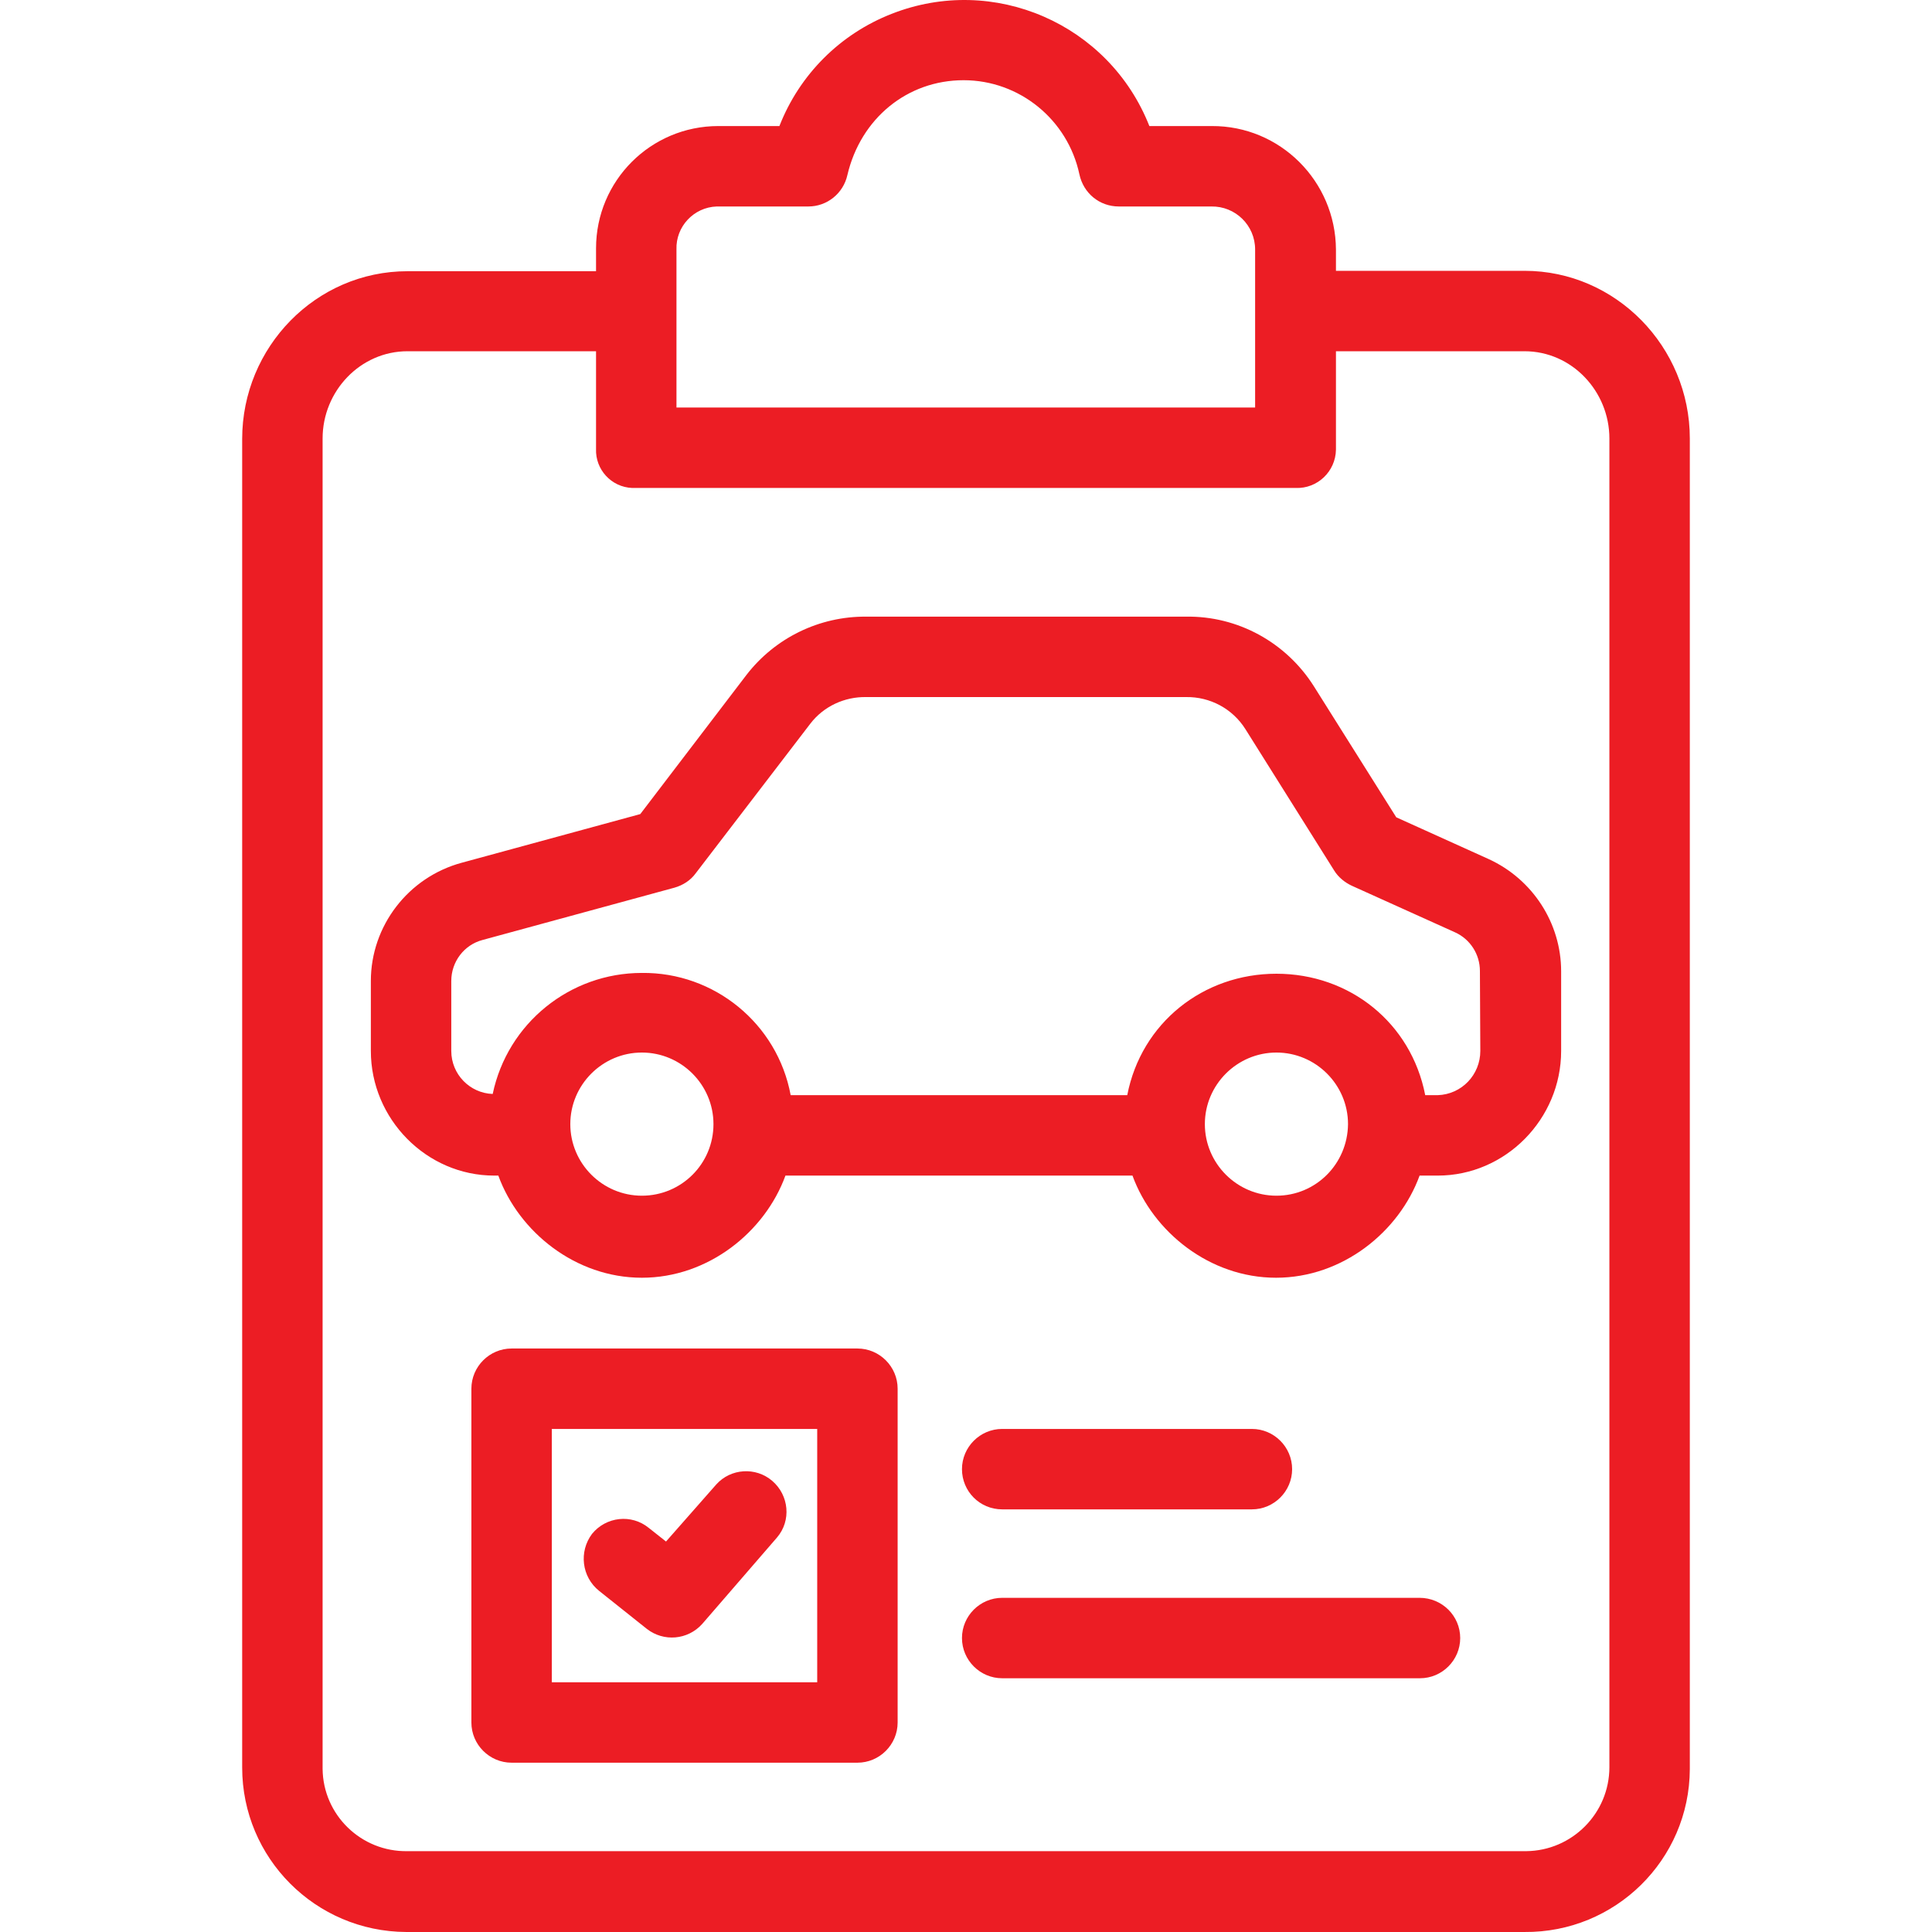
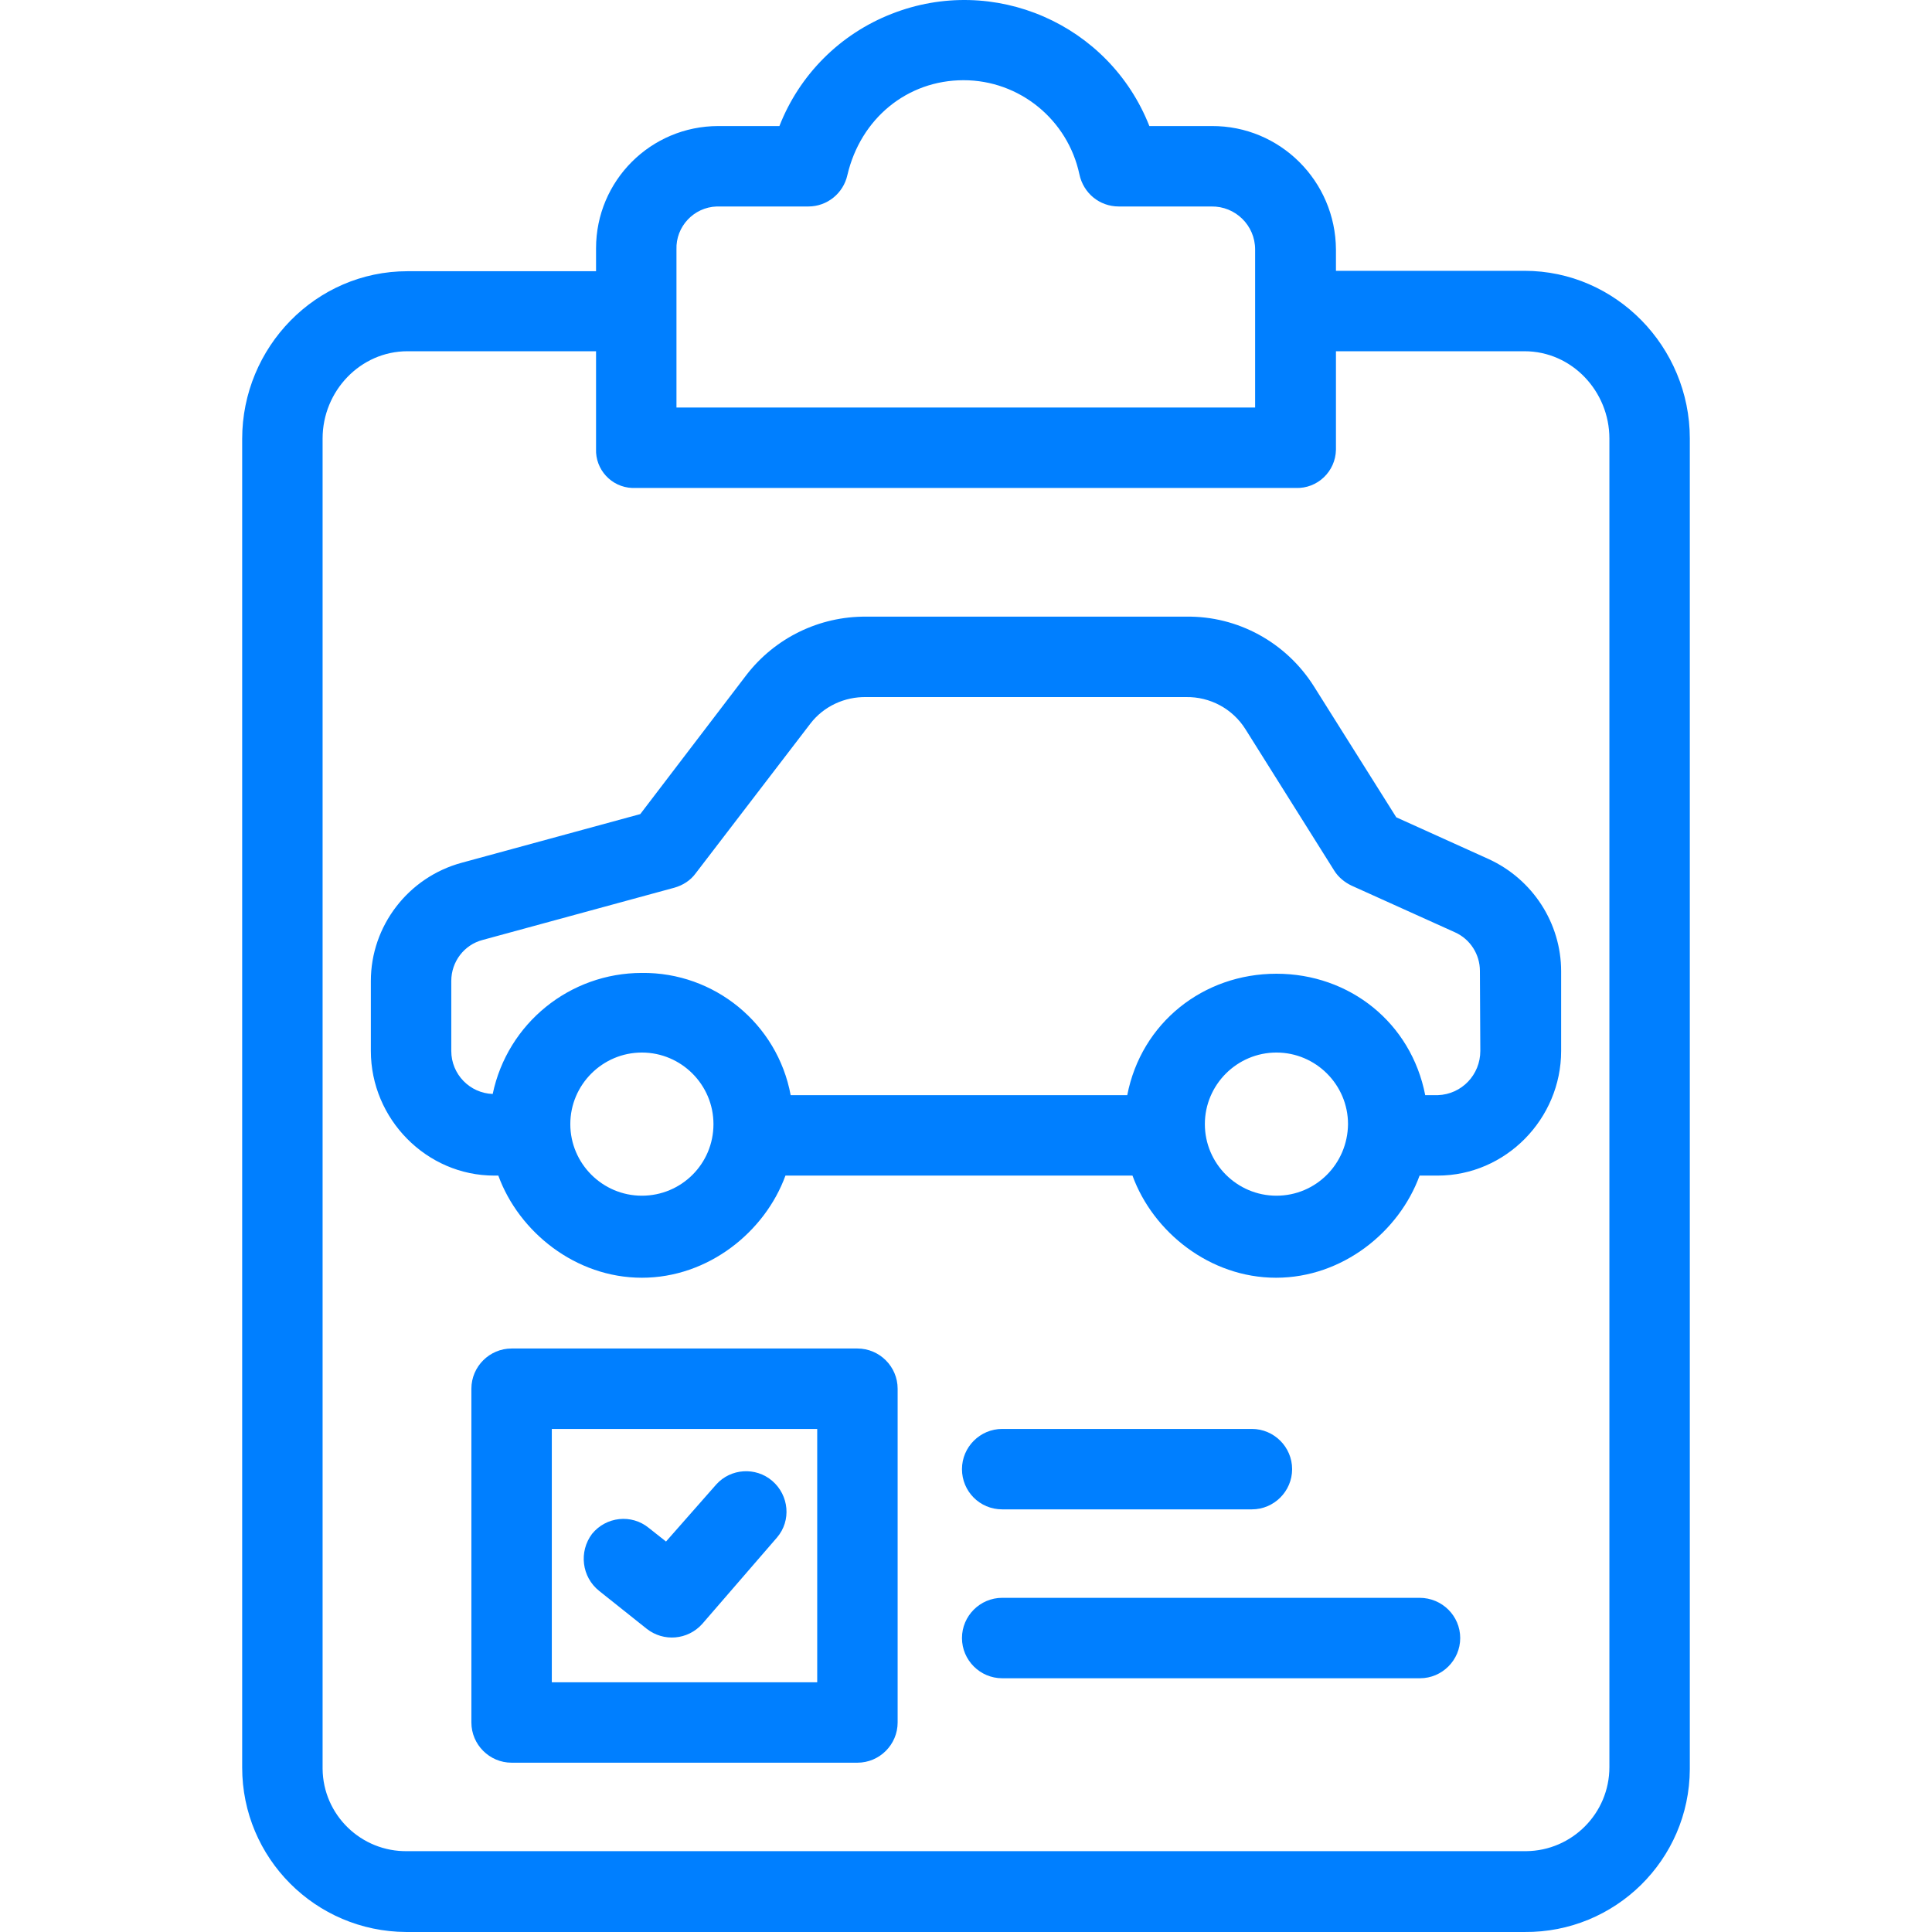
<svg xmlns="http://www.w3.org/2000/svg" version="1.1" width="512" height="512" x="0" y="0" viewBox="0 0 480.449 480.449" style="enable-background:new 0 0 512 512" xml:space="preserve" class="">
  <g>
    <g>
      <g>
-         <path d="M379.124,67.347h-46.9v-5.3c-0.1-17-13.9-30.8-30.9-30.7h-15.5c-10-25.4-38.7-37.9-64.1-27.9c-12.8,5-22.9,15.1-27.9,27.9    h-15.2c-16.8,0-30.4,13.6-30.4,30.4c0,0.1,0,0.2,0,0.4v5.3h-46.9c-22.8,0-41.1,18.9-41.1,41.7v330.4c0,22.5,18.2,40.8,40.8,40.9    c0.1,0,0.2,0,0.4,0h277.7c22.5,0.2,41-17.9,41.1-40.5c0-0.1,0-0.2,0-0.4v-330.5C420.224,86.247,401.824,67.347,379.124,67.347z     M168.224,62.047c-0.2-5.7,4.3-10.5,10-10.7c0.1,0,0.3,0,0.4,0h22.4c4.7,0,8.7-3.3,9.7-7.8c3.3-14.1,14.9-23.6,28.9-23.6    c13.9,0,25.9,9.8,28.8,23.4c1,4.7,5,8,9.8,8h23c6-0.1,10.9,4.7,10.9,10.7v39.3h-143.9V62.047z M400.224,439.447    c0,11.5-9.3,20.8-20.7,20.9c-0.1,0-0.3,0-0.4,0h-277.8c-11.5,0.2-21-9-21.1-20.5c0-0.1,0-0.3,0-0.4v-330.4    c0-11.8,9.4-21.7,21.1-21.7h46.9v24.3c-0.2,5.1,3.8,9.5,9,9.7c0.2,0,0.4,0,0.5,0h164.5c5.4,0.2,9.9-4.1,10-9.5c0-0.1,0-0.1,0-0.2    v-24.3h46.9c11.8,0,21.1,10,21.1,21.7V439.447z" fill="#ec1d24" data-original="#000000" style="" class="" />
+         <path d="M379.124,67.347h-46.9v-5.3c-0.1-17-13.9-30.8-30.9-30.7h-15.5c-10-25.4-38.7-37.9-64.1-27.9c-12.8,5-22.9,15.1-27.9,27.9    h-15.2c-16.8,0-30.4,13.6-30.4,30.4c0,0.1,0,0.2,0,0.4v5.3h-46.9c-22.8,0-41.1,18.9-41.1,41.7v330.4c0,22.5,18.2,40.8,40.8,40.9    c0.1,0,0.2,0,0.4,0h277.7c22.5,0.2,41-17.9,41.1-40.5c0-0.1,0-0.2,0-0.4v-330.5C420.224,86.247,401.824,67.347,379.124,67.347z     M168.224,62.047c-0.2-5.7,4.3-10.5,10-10.7c0.1,0,0.3,0,0.4,0h22.4c4.7,0,8.7-3.3,9.7-7.8c3.3-14.1,14.9-23.6,28.9-23.6    c13.9,0,25.9,9.8,28.8,23.4c1,4.7,5,8,9.8,8h23c6-0.1,10.9,4.7,10.9,10.7v39.3h-143.9V62.047z M400.224,439.447    c0,11.5-9.3,20.8-20.7,20.9c-0.1,0-0.3,0-0.4,0h-277.8c-11.5,0.2-21-9-21.1-20.5c0-0.1,0-0.3,0-0.4v-330.4    c0-11.8,9.4-21.7,21.1-21.7h46.9v24.3c-0.2,5.1,3.8,9.5,9,9.7c0.2,0,0.4,0,0.5,0h164.5c5.4,0.2,9.9-4.1,10-9.5c0-0.1,0-0.1,0-0.2    v-24.3h46.9c11.8,0,21.1,10,21.1,21.7V439.447z" fill="#007FFF" data-original="#000000" style="" class="" />
      </g>
    </g>
    <g>
      <g>
-         <path d="M213.224,335.347h-86c-5.5,0-10,4.5-10,10v83c0,5.5,4.5,10,10,10h86c5.5,0,10-4.5,10-10v-83    C223.224,339.847,218.724,335.347,213.224,335.347z M203.224,418.347h-66v-63h66V418.347z" fill="#ec1d24" data-original="#000000" style="" class="" />
+         <path d="M213.224,335.347h-86c-5.5,0-10,4.5-10,10v83c0,5.5,4.5,10,10,10h86c5.5,0,10-4.5,10-10v-83    C223.224,339.847,218.724,335.347,213.224,335.347z M203.224,418.347h-66v-63h66V418.347z" fill="#007FFF" data-original="#000000" style="" class="" />
      </g>
    </g>
    <g>
      <g>
-         <path d="M192.024,368.247c-4.1-3.5-10.3-3.1-13.9,0.9l-12.5,14.2l-4.3-3.4c-4.3-3.5-10.6-2.8-14.1,1.5c-3.3,4.4-2.6,10.7,1.8,14.2    l11.8,9.4c4.2,3.3,10.2,2.8,13.8-1.2l18.6-21.5C196.824,378.147,196.224,371.847,192.024,368.247z" fill="#ec1d24" data-original="#000000" style="" class="" />
+         <path d="M192.024,368.247c-4.1-3.5-10.3-3.1-13.9,0.9l-12.5,14.2l-4.3-3.4c-4.3-3.5-10.6-2.8-14.1,1.5c-3.3,4.4-2.6,10.7,1.8,14.2    l11.8,9.4c4.2,3.3,10.2,2.8,13.8-1.2l18.6-21.5C196.824,378.147,196.224,371.847,192.024,368.247z" fill="#007FFF" data-original="#000000" style="" class="" />
      </g>
    </g>
    <g>
      <g>
-         <path d="M311.324,355.347h-62.1c-5.5,0-10,4.5-10,10s4.4,10,10,10h62.1c5.5,0,10-4.5,10-10S316.824,355.347,311.324,355.347z" fill="#ec1d24" data-original="#000000" style="" class="" />
+         <path d="M311.324,355.347h-62.1c-5.5,0-10,4.5-10,10s4.4,10,10,10h62.1c5.5,0,10-4.5,10-10S316.824,355.347,311.324,355.347z" fill="#007FFF" data-original="#000000" style="" class="" />
      </g>
    </g>
    <g>
      <g>
-         <path d="M353.024,397.347h-103.8c-5.5,0-10,4.5-10,10s4.5,10,10,10h103.9c5.5,0,10-4.5,10-10S358.624,397.347,353.024,397.347z" fill="#ec1d24" data-original="#000000" style="" class="" />
+         <path d="M353.024,397.347h-103.8c-5.5,0-10,4.5-10,10s4.5,10,10,10h103.9c5.5,0,10-4.5,10-10S358.624,397.347,353.024,397.347z" fill="#007FFF" data-original="#000000" style="" class="" />
      </g>
    </g>
    <g>
      <g>
-         <path d="M370.224,213.647l-23-10.4l-20.5-32.6c-6.9-10.9-18.9-17.5-31.8-17.3h-79.5c-11.7-0.1-22.7,5.3-29.8,14.5l-26.4,34.6    l-44.4,12.1c-13.3,3.6-22.6,15.7-22.6,29.4v17.4c0,16.9,13.8,31,30.7,31h1c5.1,14,19.2,25.4,35.7,25.4s30.6-11.4,35.7-25.4h86.3    c5.1,14,19.2,25.4,35.7,25.4s30.6-11.4,35.7-25.4h4.5c16.9,0,30.7-14.1,30.7-31v-19.8    C388.224,229.547,381.124,218.647,370.224,213.647z M159.624,297.347c-9.8,0-17.8-8-17.8-17.8s8-17.8,17.8-17.8s17.8,8,17.8,17.8    C177.424,289.447,169.424,297.347,159.624,297.347z M317.424,297.347c-9.8,0-17.8-8-17.8-17.8s8-17.8,17.8-17.8s17.8,8,17.8,17.8    C335.124,289.447,327.224,297.347,317.424,297.347z M357.524,272.347h-3.1c-3.5-18-18.8-30.2-37-30.2s-33.6,12.2-37.1,30.2h-83.7    c-3.3-17.8-19-30.6-37-30.4c-17.9,0-33.4,12.5-37.1,30.1c-5.7-0.2-10.3-4.9-10.3-10.7v-17.4c0-4.8,3.2-9,7.8-10.2l47.7-13    c2.1-0.6,4-1.8,5.3-3.6l28.5-37.2c3.3-4.3,8.5-6.7,13.9-6.6h79.5c6-0.1,11.6,2.9,14.8,8l22.1,35.2c1,1.6,2.6,2.9,4.3,3.7    l25.7,11.6c3.8,1.7,6.2,5.5,6.2,9.6l0.1,19.9C368.124,267.247,363.524,272.147,357.524,272.347z" fill="#ec1d24" data-original="#000000" style="" class="" />
+         <path d="M370.224,213.647l-23-10.4l-20.5-32.6c-6.9-10.9-18.9-17.5-31.8-17.3h-79.5c-11.7-0.1-22.7,5.3-29.8,14.5l-26.4,34.6    l-44.4,12.1c-13.3,3.6-22.6,15.7-22.6,29.4v17.4c0,16.9,13.8,31,30.7,31h1c5.1,14,19.2,25.4,35.7,25.4s30.6-11.4,35.7-25.4h86.3    c5.1,14,19.2,25.4,35.7,25.4s30.6-11.4,35.7-25.4h4.5c16.9,0,30.7-14.1,30.7-31v-19.8    C388.224,229.547,381.124,218.647,370.224,213.647z M159.624,297.347c-9.8,0-17.8-8-17.8-17.8s8-17.8,17.8-17.8s17.8,8,17.8,17.8    C177.424,289.447,169.424,297.347,159.624,297.347z M317.424,297.347c-9.8,0-17.8-8-17.8-17.8s8-17.8,17.8-17.8s17.8,8,17.8,17.8    C335.124,289.447,327.224,297.347,317.424,297.347z M357.524,272.347h-3.1c-3.5-18-18.8-30.2-37-30.2s-33.6,12.2-37.1,30.2h-83.7    c-3.3-17.8-19-30.6-37-30.4c-17.9,0-33.4,12.5-37.1,30.1c-5.7-0.2-10.3-4.9-10.3-10.7v-17.4c0-4.8,3.2-9,7.8-10.2l47.7-13    c2.1-0.6,4-1.8,5.3-3.6l28.5-37.2c3.3-4.3,8.5-6.7,13.9-6.6h79.5c6-0.1,11.6,2.9,14.8,8l22.1,35.2c1,1.6,2.6,2.9,4.3,3.7    l25.7,11.6c3.8,1.7,6.2,5.5,6.2,9.6l0.1,19.9C368.124,267.247,363.524,272.147,357.524,272.347z" fill="#007FFF" data-original="#000000" style="" class="" />
      </g>
    </g>
    <g>
</g>
    <g>
</g>
    <g>
</g>
    <g>
</g>
    <g>
</g>
    <g>
</g>
    <g>
</g>
    <g>
</g>
    <g>
</g>
    <g>
</g>
    <g>
</g>
    <g>
</g>
    <g>
</g>
    <g>
</g>
    <g>
</g>
  </g>
</svg>
